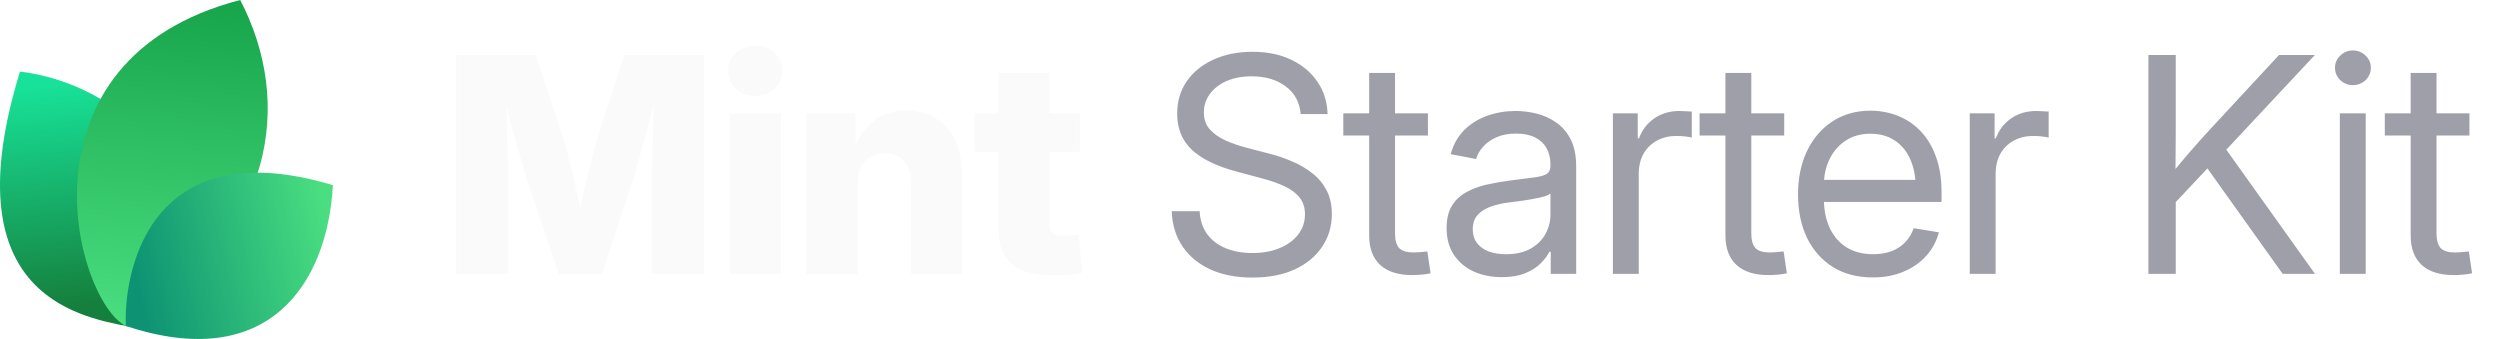
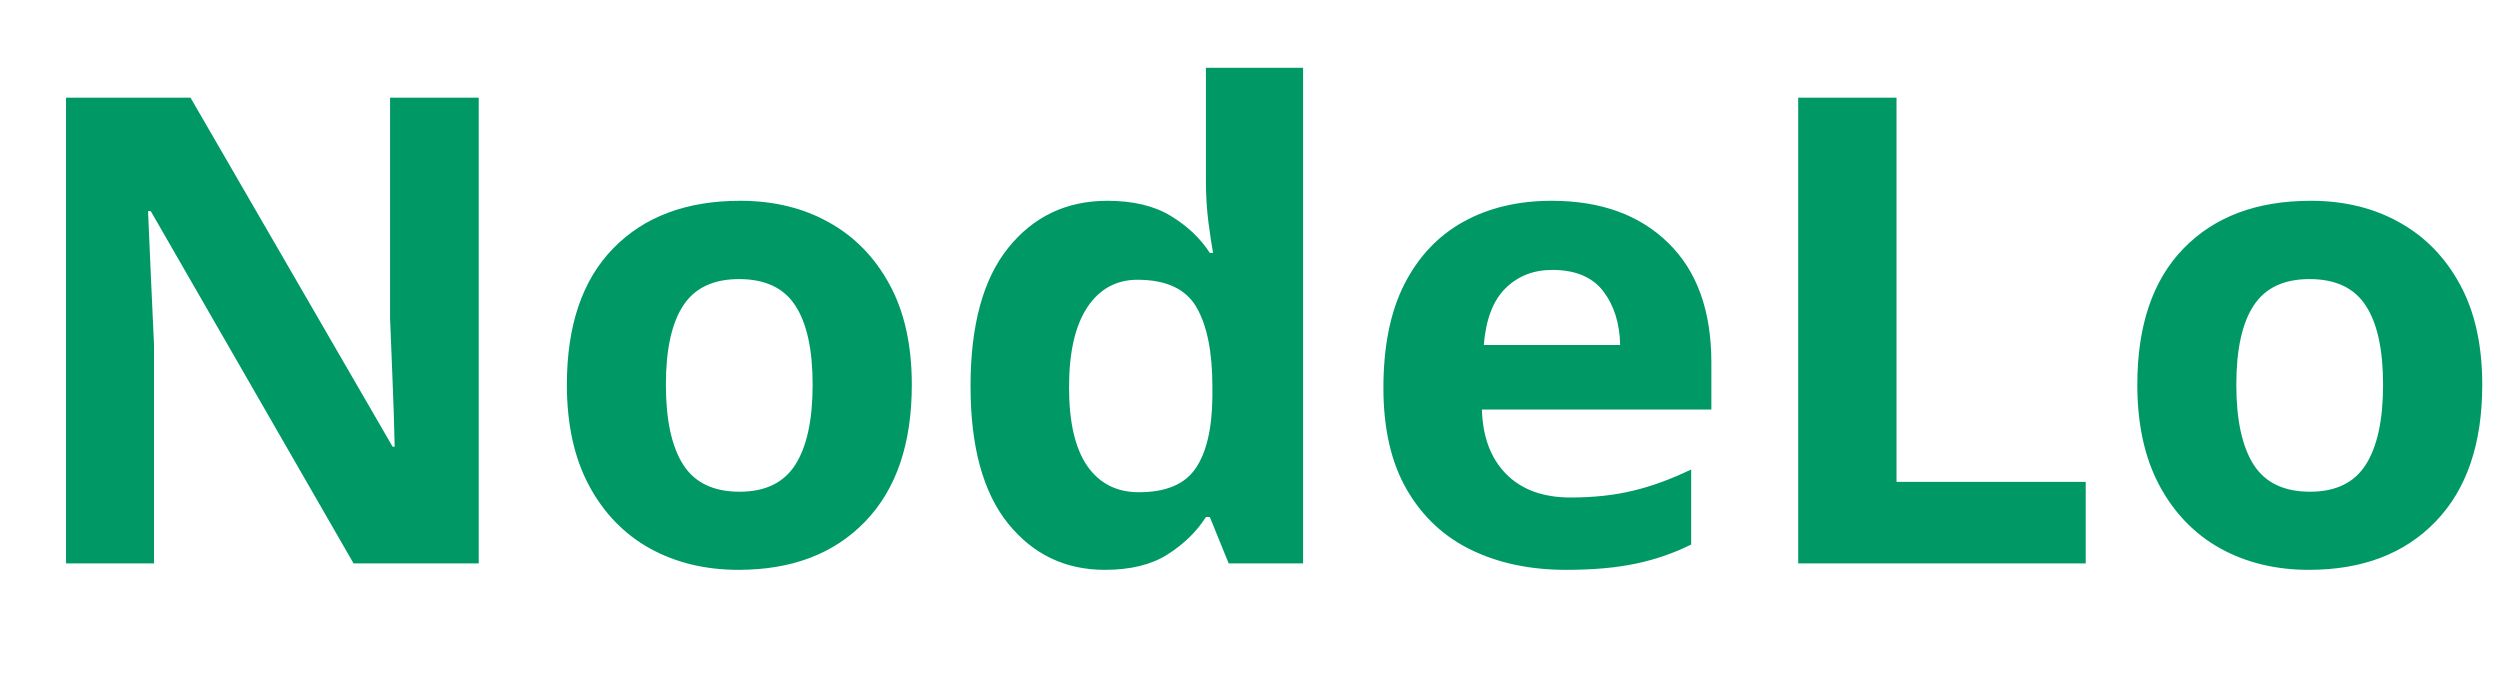
- <svg xmlns="http://www.w3.org/2000/svg" width="177" height="24" viewBox="0 0 177 24" fill="none">
-   <path d="M9.061 23.108C5.268 22.377 -3.391 20.627 1.417 5.064C9.634 6.099 16.973 14.064 9.061 23.108Z" fill="url(#paint0_linear_17557_2145)" />
-   <path d="M8.919 23.094C5.276 21.222 0.784 4.209 17.007 0C20.757 7.193 19.621 16.545 8.919 23.094Z" fill="url(#paint1_linear_17557_2145)" />
-   <path d="M8.914 23.079C8.735 19.882 10.159 9.085 23.57 13.111C23.181 20.123 18.984 26.418 8.914 23.079Z" fill="url(#paint2_linear_17557_2145)" />
-   <path d="M32.301 19.392V3.894H37.938L39.925 9.948C40.036 10.315 40.164 10.787 40.31 11.362C40.462 11.938 40.611 12.552 40.757 13.204C40.91 13.855 41.048 14.483 41.173 15.086C41.305 15.682 41.412 16.192 41.495 16.615H40.695C40.771 16.192 40.871 15.682 40.996 15.086C41.128 14.49 41.267 13.866 41.412 13.214C41.565 12.562 41.714 11.948 41.86 11.373C42.005 10.79 42.133 10.315 42.244 9.948L44.2 3.894H49.848V19.392H46.166V12.704C46.166 12.357 46.173 11.917 46.187 11.383C46.2 10.849 46.214 10.27 46.228 9.646C46.249 9.022 46.266 8.391 46.28 7.753C46.301 7.115 46.311 6.519 46.311 5.964H46.623C46.485 6.561 46.332 7.181 46.166 7.826C45.999 8.471 45.833 9.102 45.666 9.719C45.507 10.336 45.351 10.901 45.198 11.414C45.053 11.928 44.928 12.357 44.824 12.704L42.608 19.392H39.561L37.314 12.704C37.203 12.357 37.072 11.928 36.919 11.414C36.773 10.901 36.614 10.34 36.441 9.729C36.274 9.112 36.104 8.481 35.931 7.836C35.764 7.192 35.608 6.567 35.463 5.964H35.827C35.834 6.512 35.844 7.105 35.858 7.743C35.872 8.374 35.886 9.005 35.9 9.636C35.92 10.26 35.938 10.839 35.952 11.373C35.965 11.907 35.972 12.351 35.972 12.704V19.392H32.301ZM51.668 19.392V8.024H55.288V19.392H51.668ZM53.468 6.786C52.927 6.786 52.473 6.616 52.105 6.276C51.738 5.93 51.554 5.507 51.554 5.007C51.554 4.508 51.738 4.088 52.105 3.749C52.473 3.409 52.927 3.239 53.468 3.239C54.009 3.239 54.463 3.409 54.83 3.749C55.198 4.082 55.382 4.501 55.382 5.007C55.382 5.507 55.198 5.93 54.83 6.276C54.463 6.616 54.009 6.786 53.468 6.786ZM60.708 13.027V19.392H57.088V8.024H60.551L60.593 10.967H60.281C60.593 10.024 61.061 9.268 61.685 8.7C62.309 8.124 63.138 7.836 64.171 7.836C64.975 7.836 65.672 8.017 66.262 8.377C66.851 8.731 67.302 9.234 67.614 9.885C67.933 10.537 68.092 11.307 68.092 12.194V19.392H64.483V12.912C64.483 12.26 64.32 11.754 63.994 11.394C63.675 11.033 63.221 10.853 62.632 10.853C62.25 10.853 61.914 10.936 61.623 11.102C61.332 11.269 61.106 11.515 60.947 11.841C60.787 12.16 60.708 12.555 60.708 13.027ZM76.456 8.024V10.749H69.008V8.024H76.456ZM70.683 5.163H74.292V15.783C74.292 16.102 74.361 16.334 74.5 16.48C74.646 16.625 74.899 16.698 75.259 16.698C75.405 16.698 75.596 16.688 75.831 16.667C76.074 16.646 76.251 16.629 76.362 16.615L76.632 19.309C76.313 19.378 75.963 19.427 75.582 19.455C75.207 19.482 74.836 19.496 74.469 19.496C73.2 19.496 72.25 19.222 71.619 18.674C70.995 18.127 70.683 17.308 70.683 16.22V5.163Z" fill="#FAFAFA" />
-   <path d="M88.667 19.652C87.523 19.652 86.528 19.458 85.682 19.07C84.843 18.681 84.188 18.137 83.716 17.437C83.245 16.736 82.992 15.908 82.957 14.951H84.933C84.968 15.596 85.148 16.14 85.474 16.584C85.8 17.021 86.24 17.354 86.795 17.582C87.35 17.804 87.974 17.915 88.667 17.915C89.388 17.915 90.026 17.801 90.581 17.572C91.143 17.343 91.583 17.024 91.902 16.615C92.228 16.199 92.391 15.717 92.391 15.169C92.391 14.698 92.266 14.306 92.017 13.994C91.767 13.675 91.413 13.408 90.956 13.193C90.498 12.978 89.954 12.787 89.323 12.621L87.502 12.132C86.123 11.765 85.082 11.255 84.382 10.603C83.689 9.944 83.342 9.095 83.342 8.055C83.342 7.174 83.571 6.404 84.028 5.746C84.486 5.087 85.117 4.577 85.921 4.217C86.726 3.849 87.645 3.666 88.678 3.666C89.718 3.666 90.63 3.853 91.413 4.227C92.204 4.602 92.824 5.122 93.275 5.787C93.726 6.446 93.965 7.209 93.993 8.076H92.089C92.013 7.23 91.656 6.574 91.018 6.11C90.387 5.638 89.586 5.403 88.615 5.403C87.95 5.403 87.36 5.513 86.847 5.735C86.341 5.957 85.946 6.262 85.661 6.651C85.377 7.032 85.235 7.469 85.235 7.961C85.235 8.447 85.377 8.849 85.661 9.168C85.946 9.48 86.317 9.74 86.774 9.948C87.232 10.149 87.724 10.319 88.251 10.457L89.884 10.884C90.439 11.023 90.977 11.206 91.496 11.435C92.023 11.657 92.495 11.934 92.911 12.267C93.334 12.593 93.67 12.995 93.92 13.474C94.17 13.945 94.294 14.504 94.294 15.149C94.294 16.015 94.066 16.788 93.608 17.468C93.157 18.148 92.512 18.681 91.673 19.07C90.834 19.458 89.832 19.652 88.667 19.652ZM101.097 8.024V9.594H95.106V8.024H101.097ZM96.937 5.163H98.767V16.521C98.767 17 98.865 17.347 99.059 17.562C99.26 17.77 99.6 17.874 100.078 17.874C100.21 17.874 100.366 17.867 100.546 17.853C100.733 17.832 100.903 17.815 101.056 17.801L101.285 19.351C101.097 19.392 100.886 19.423 100.65 19.444C100.414 19.465 100.189 19.475 99.974 19.475C98.996 19.475 98.244 19.236 97.717 18.758C97.197 18.272 96.937 17.579 96.937 16.677V5.163ZM106.33 19.621C105.595 19.621 104.932 19.489 104.343 19.226C103.754 18.955 103.285 18.564 102.939 18.05C102.592 17.53 102.419 16.896 102.419 16.147C102.419 15.495 102.547 14.965 102.804 14.556C103.06 14.146 103.403 13.828 103.833 13.599C104.263 13.363 104.742 13.186 105.269 13.068C105.796 12.95 106.333 12.857 106.881 12.787C107.574 12.69 108.132 12.617 108.555 12.569C108.978 12.52 109.287 12.441 109.481 12.33C109.675 12.212 109.772 12.014 109.772 11.737V11.654C109.772 11.203 109.679 10.815 109.492 10.489C109.311 10.163 109.041 9.91 108.68 9.729C108.32 9.549 107.872 9.459 107.338 9.459C106.805 9.459 106.34 9.546 105.945 9.719C105.556 9.892 105.241 10.118 104.998 10.395C104.755 10.665 104.593 10.953 104.509 11.258L102.71 10.915C102.897 10.222 103.22 9.65 103.677 9.199C104.135 8.748 104.679 8.412 105.31 8.19C105.941 7.968 106.607 7.857 107.307 7.857C107.8 7.857 108.295 7.92 108.795 8.044C109.301 8.169 109.765 8.381 110.188 8.679C110.611 8.97 110.951 9.369 111.208 9.875C111.464 10.374 111.593 11.005 111.593 11.768V19.392H109.793V17.822H109.7C109.568 18.085 109.363 18.359 109.086 18.643C108.809 18.921 108.444 19.153 107.994 19.34C107.543 19.527 106.988 19.621 106.33 19.621ZM106.621 17.998C107.321 17.998 107.904 17.867 108.368 17.603C108.84 17.333 109.19 16.986 109.419 16.563C109.654 16.133 109.772 15.682 109.772 15.211V13.692C109.703 13.769 109.554 13.841 109.325 13.911C109.096 13.973 108.829 14.032 108.524 14.088C108.226 14.143 107.921 14.192 107.609 14.233C107.304 14.275 107.033 14.309 106.798 14.337C106.354 14.393 105.938 14.49 105.549 14.628C105.168 14.76 104.86 14.954 104.624 15.211C104.388 15.467 104.27 15.811 104.27 16.241C104.27 16.615 104.367 16.934 104.561 17.198C104.762 17.461 105.04 17.662 105.393 17.801C105.747 17.933 106.156 17.998 106.621 17.998ZM114.193 19.392V8.024H115.951V9.792H116.045C116.253 9.209 116.61 8.741 117.116 8.388C117.622 8.034 118.219 7.857 118.905 7.857C119.058 7.857 119.217 7.864 119.384 7.878C119.55 7.885 119.682 7.892 119.779 7.899V9.74C119.716 9.719 119.578 9.695 119.363 9.667C119.155 9.639 118.922 9.625 118.666 9.625C118.174 9.625 117.726 9.733 117.324 9.948C116.922 10.163 116.603 10.471 116.367 10.874C116.138 11.276 116.024 11.758 116.024 12.319V19.392H114.193ZM126.322 8.024V9.594H120.33V8.024H126.322ZM122.161 5.163H123.992V16.521C123.992 17 124.089 17.347 124.283 17.562C124.484 17.77 124.824 17.874 125.302 17.874C125.434 17.874 125.59 17.867 125.77 17.853C125.958 17.832 126.127 17.815 126.28 17.801L126.509 19.351C126.322 19.392 126.11 19.423 125.874 19.444C125.639 19.465 125.413 19.475 125.198 19.475C124.221 19.475 123.468 19.236 122.941 18.758C122.421 18.272 122.161 17.579 122.161 16.677V5.163ZM132.604 19.642C131.502 19.642 130.555 19.396 129.765 18.903C128.974 18.404 128.364 17.714 127.934 16.834C127.511 15.946 127.3 14.927 127.3 13.775C127.3 12.611 127.511 11.584 127.934 10.697C128.364 9.802 128.964 9.102 129.734 8.596C130.51 8.089 131.408 7.836 132.428 7.836C133.1 7.836 133.738 7.954 134.341 8.19C134.952 8.426 135.489 8.783 135.954 9.261C136.425 9.74 136.793 10.343 137.056 11.071C137.327 11.792 137.462 12.645 137.462 13.63V14.296H128.433V12.735H136.463L135.631 13.297C135.631 12.541 135.506 11.876 135.257 11.3C135.007 10.725 134.643 10.277 134.165 9.958C133.686 9.632 133.107 9.469 132.428 9.469C131.748 9.469 131.162 9.632 130.67 9.958C130.177 10.284 129.796 10.725 129.526 11.279C129.262 11.827 129.13 12.441 129.13 13.12V14.046C129.13 14.864 129.273 15.572 129.557 16.168C129.841 16.757 130.243 17.211 130.763 17.53C131.283 17.842 131.901 17.998 132.615 17.998C133.093 17.998 133.523 17.929 133.905 17.79C134.293 17.645 134.619 17.433 134.882 17.156C135.153 16.879 135.354 16.546 135.486 16.157L137.275 16.449C137.108 17.08 136.81 17.634 136.38 18.113C135.95 18.591 135.413 18.966 134.768 19.236C134.123 19.507 133.402 19.642 132.604 19.642ZM139.459 19.392V8.024H141.217V9.792H141.311C141.519 9.209 141.876 8.741 142.382 8.388C142.888 8.034 143.485 7.857 144.171 7.857C144.324 7.857 144.483 7.864 144.649 7.878C144.816 7.885 144.948 7.892 145.045 7.899V9.74C144.982 9.719 144.844 9.695 144.629 9.667C144.421 9.639 144.188 9.625 143.932 9.625C143.439 9.625 142.992 9.733 142.59 9.948C142.188 10.163 141.869 10.471 141.633 10.874C141.404 11.276 141.29 11.758 141.29 12.319V19.392H139.459ZM153.429 14.961V12.715C153.783 12.257 154.136 11.82 154.49 11.404C154.844 10.981 155.204 10.565 155.572 10.156C155.939 9.74 156.314 9.327 156.695 8.918L161.355 3.894H163.893L157.277 10.967H157.184L153.429 14.961ZM152.108 19.392V3.894H154.043V9.241L154.022 12.559L154.043 13.505V19.392H152.108ZM161.615 19.392L155.967 11.477L157.173 9.969L163.903 19.392H161.615ZM165.661 19.392V8.024H167.492V19.392H165.661ZM166.587 6.027C166.24 6.027 165.942 5.909 165.692 5.673C165.443 5.43 165.318 5.139 165.318 4.799C165.318 4.459 165.443 4.172 165.692 3.936C165.942 3.693 166.24 3.572 166.587 3.572C166.934 3.572 167.232 3.693 167.482 3.936C167.731 4.172 167.856 4.459 167.856 4.799C167.856 5.139 167.731 5.43 167.482 5.673C167.232 5.909 166.934 6.027 166.587 6.027ZM174.836 8.024V9.594H168.844V8.024H174.836ZM170.675 5.163H172.506V16.521C172.506 17 172.603 17.347 172.797 17.562C172.998 17.77 173.338 17.874 173.816 17.874C173.948 17.874 174.104 17.867 174.284 17.853C174.472 17.832 174.641 17.815 174.794 17.801L175.023 19.351C174.836 19.392 174.624 19.423 174.388 19.444C174.153 19.465 173.927 19.475 173.712 19.475C172.735 19.475 171.982 19.236 171.455 18.758C170.935 18.272 170.675 17.579 170.675 16.677V5.163Z" fill="#9F9FA9" />
+ <svg xmlns="http://www.w3.org/2000/svg" width="230" height="64" viewBox="0 0 230 64">
  <defs>
-     <linearGradient id="paint0_linear_17557_2145" x1="3.776" y1="5.916" x2="5.232" y2="21.559" gradientUnits="userSpaceOnUse">
-       <stop stop-color="#18E299" />
-       <stop offset="1" stop-color="#15803D" />
-     </linearGradient>
-     <linearGradient id="paint1_linear_17557_2145" x1="12.171" y1="-0.718" x2="10.19" y2="22.983" gradientUnits="userSpaceOnUse">
-       <stop stop-color="#16A34A" />
-       <stop offset="1" stop-color="#4ADE80" />
-     </linearGradient>
-     <linearGradient id="paint2_linear_17557_2145" x1="23.133" y1="15.353" x2="9.338" y2="18.52" gradientUnits="userSpaceOnUse">
-       <stop stop-color="#4ADE80" />
-       <stop offset="1" stop-color="#0D9373" />
-     </linearGradient>
+     <style>
+       .cls-1 {
+         font-size: 60px;
+         fill: #096;
+         font-family: "Cabin Sketch";
+         font-weight: 700;
+       }
+     </style>
  </defs>
+   <text id="NodeLoc" class="cls-1" x="0.667" y="51.833">NodeLoc</text>
</svg>
